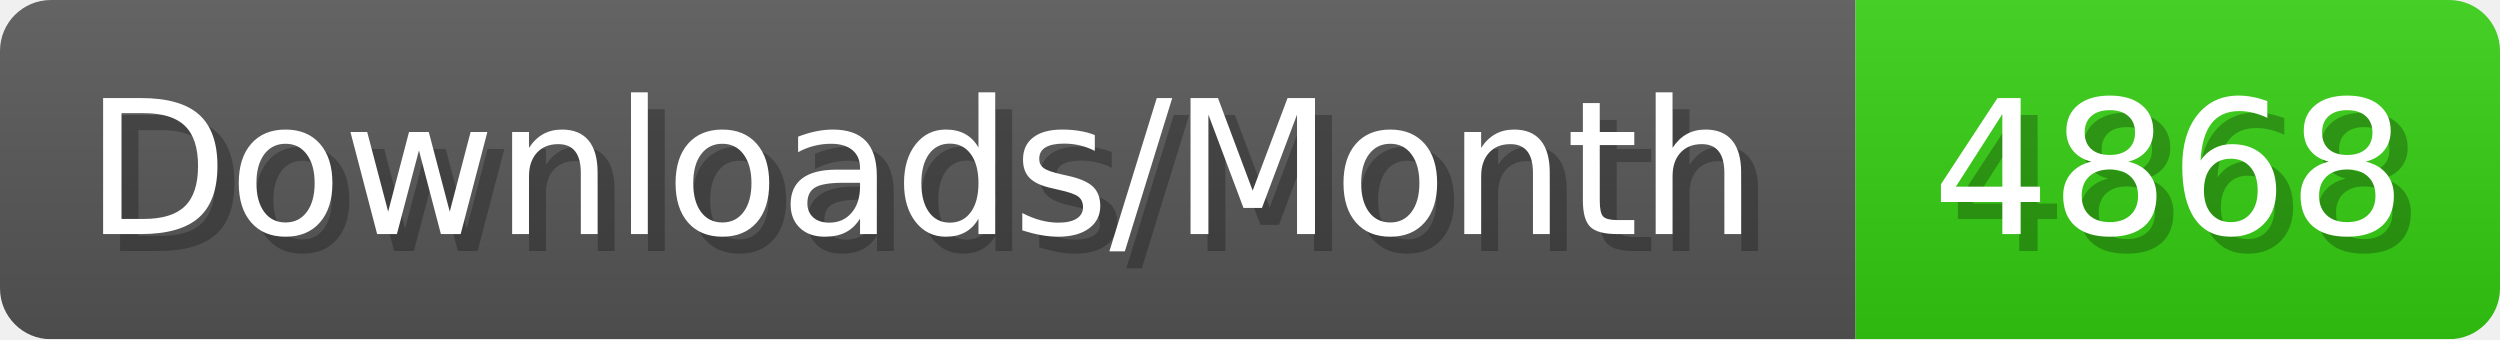
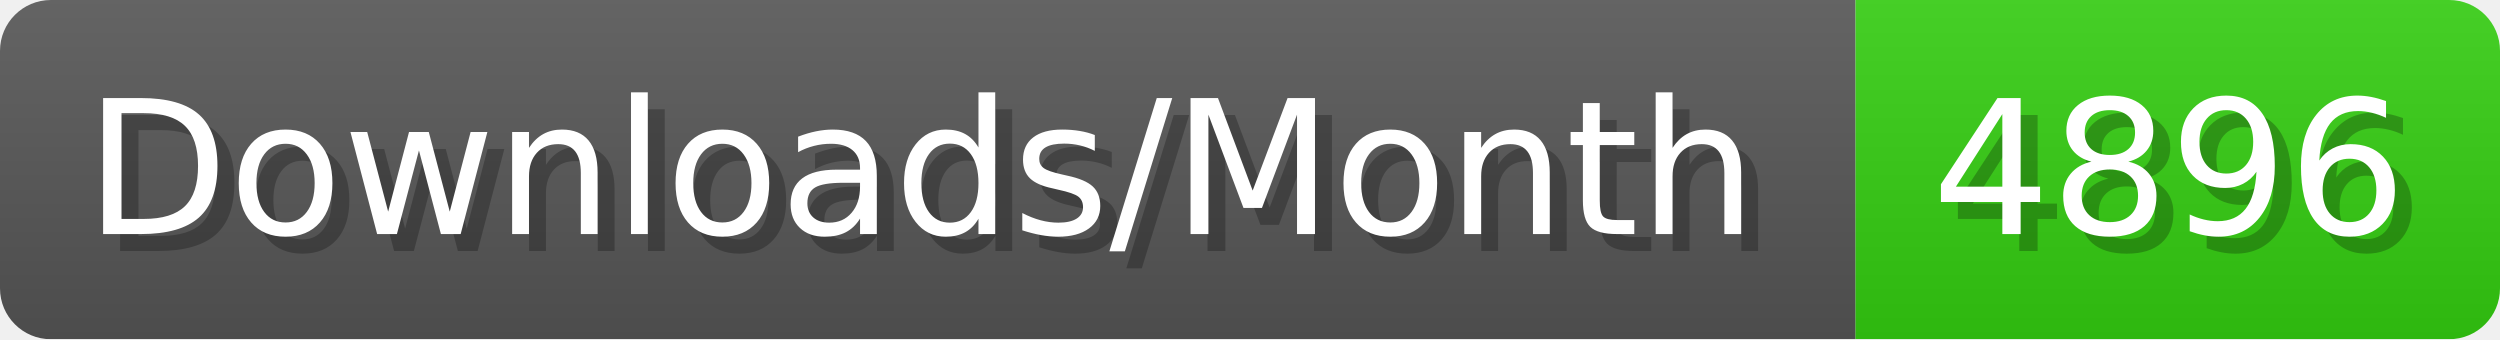
- <svg xmlns="http://www.w3.org/2000/svg" width="147.4" height="20" viewBox="0 0 1474 200" role="img" aria-label="Downloads/Month: 4868">
+ <svg xmlns="http://www.w3.org/2000/svg" width="147.4" height="20" viewBox="0 0 1474 200" role="img" aria-label="Downloads/Month: 4896">
  <linearGradient id="YlXUI" x2="0" y2="100%">
    <stop offset="0" stop-opacity=".1" stop-color="#EEE" />
    <stop offset="1" stop-opacity=".1" />
  </linearGradient>
  <mask id="JHhop">
    <rect width="1474" height="200" rx="30" fill="#FFF" />
  </mask>
  <g mask="url(#JHhop)">
    <rect width="1094" height="200" fill="#555" />
    <rect width="380" height="200" fill="#3C1" x="1094" />
    <rect width="1474" height="200" fill="url(#YlXUI)" />
  </g>
  <g aria-hidden="true" fill="#fff" text-anchor="start" font-family="Verdana,DejaVu Sans,sans-serif" font-size="110">
    <text x="60" y="148" textLength="994" fill="#000" opacity="0.25">Downloads/Month</text>
    <text x="50" y="138" textLength="994">Downloads/Month</text>
-     <text x="1149" y="148" textLength="280" fill="#000" opacity="0.25">4868</text>
-     <text x="1139" y="138" textLength="280">4868</text>
+     <text x="1149" y="148" textLength="280" fill="#000" opacity="0.25">4896</text>
+     <text x="1139" y="138" textLength="280">4896</text>
  </g>
</svg>
